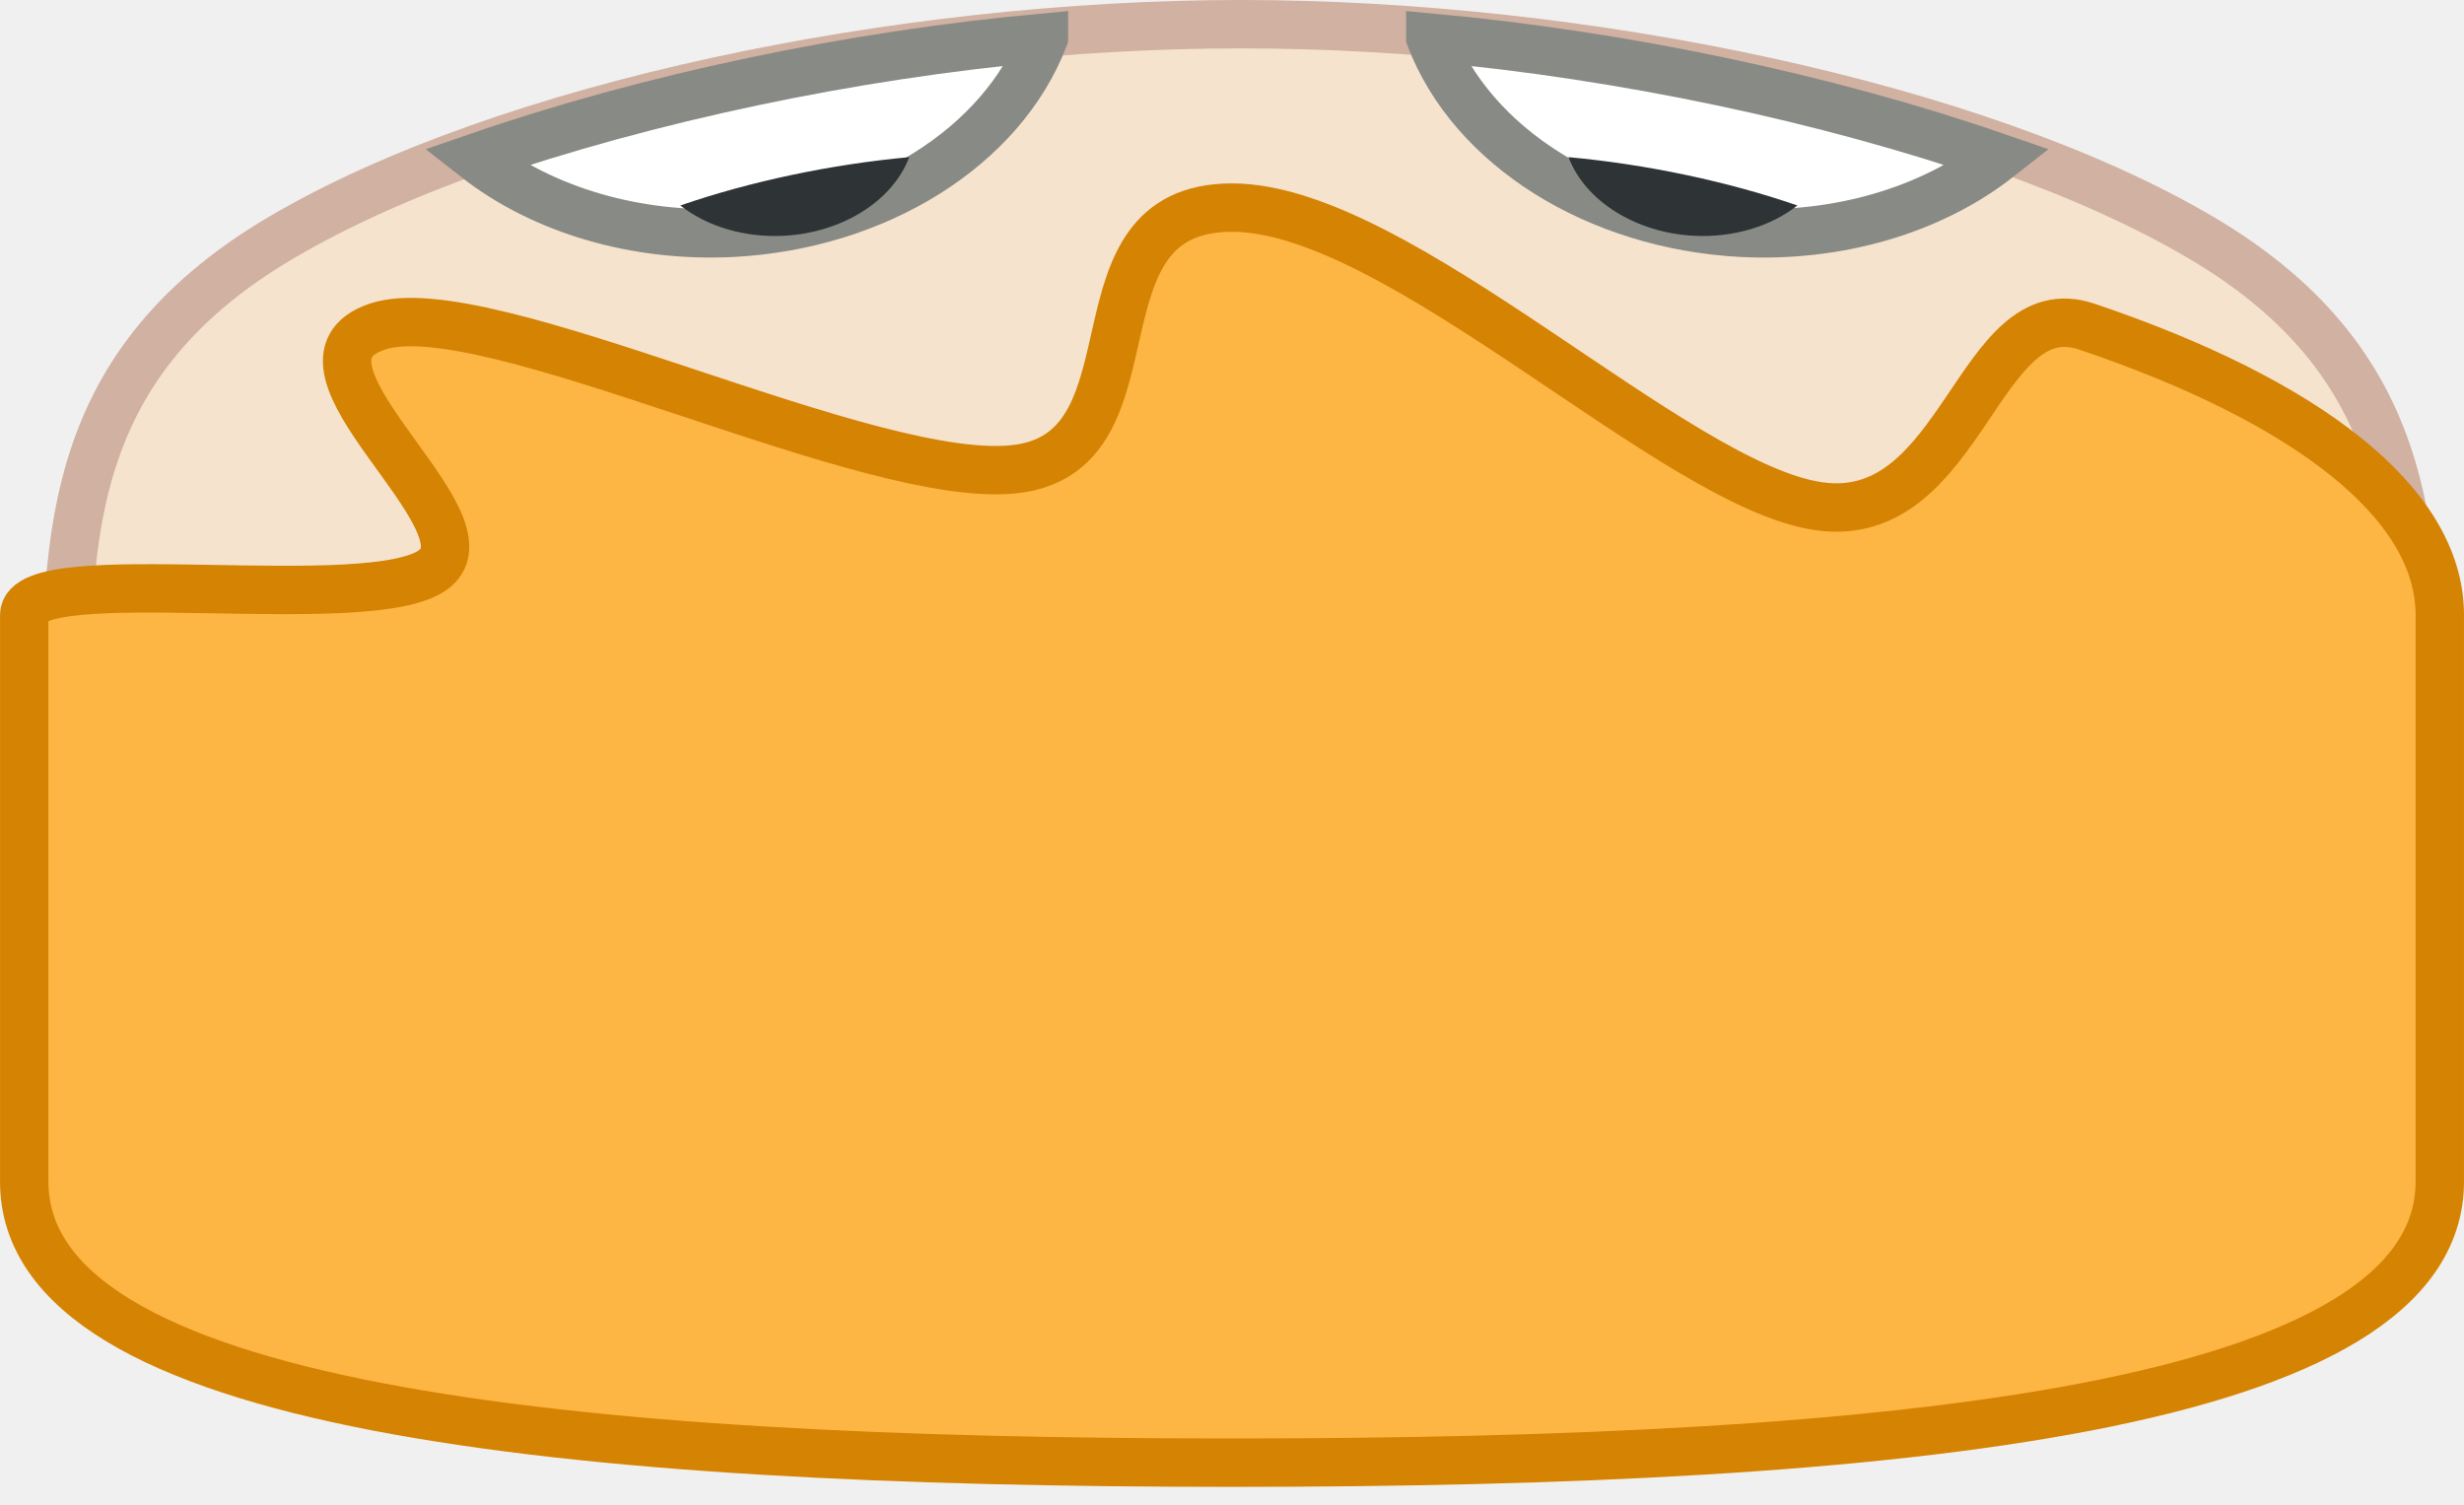
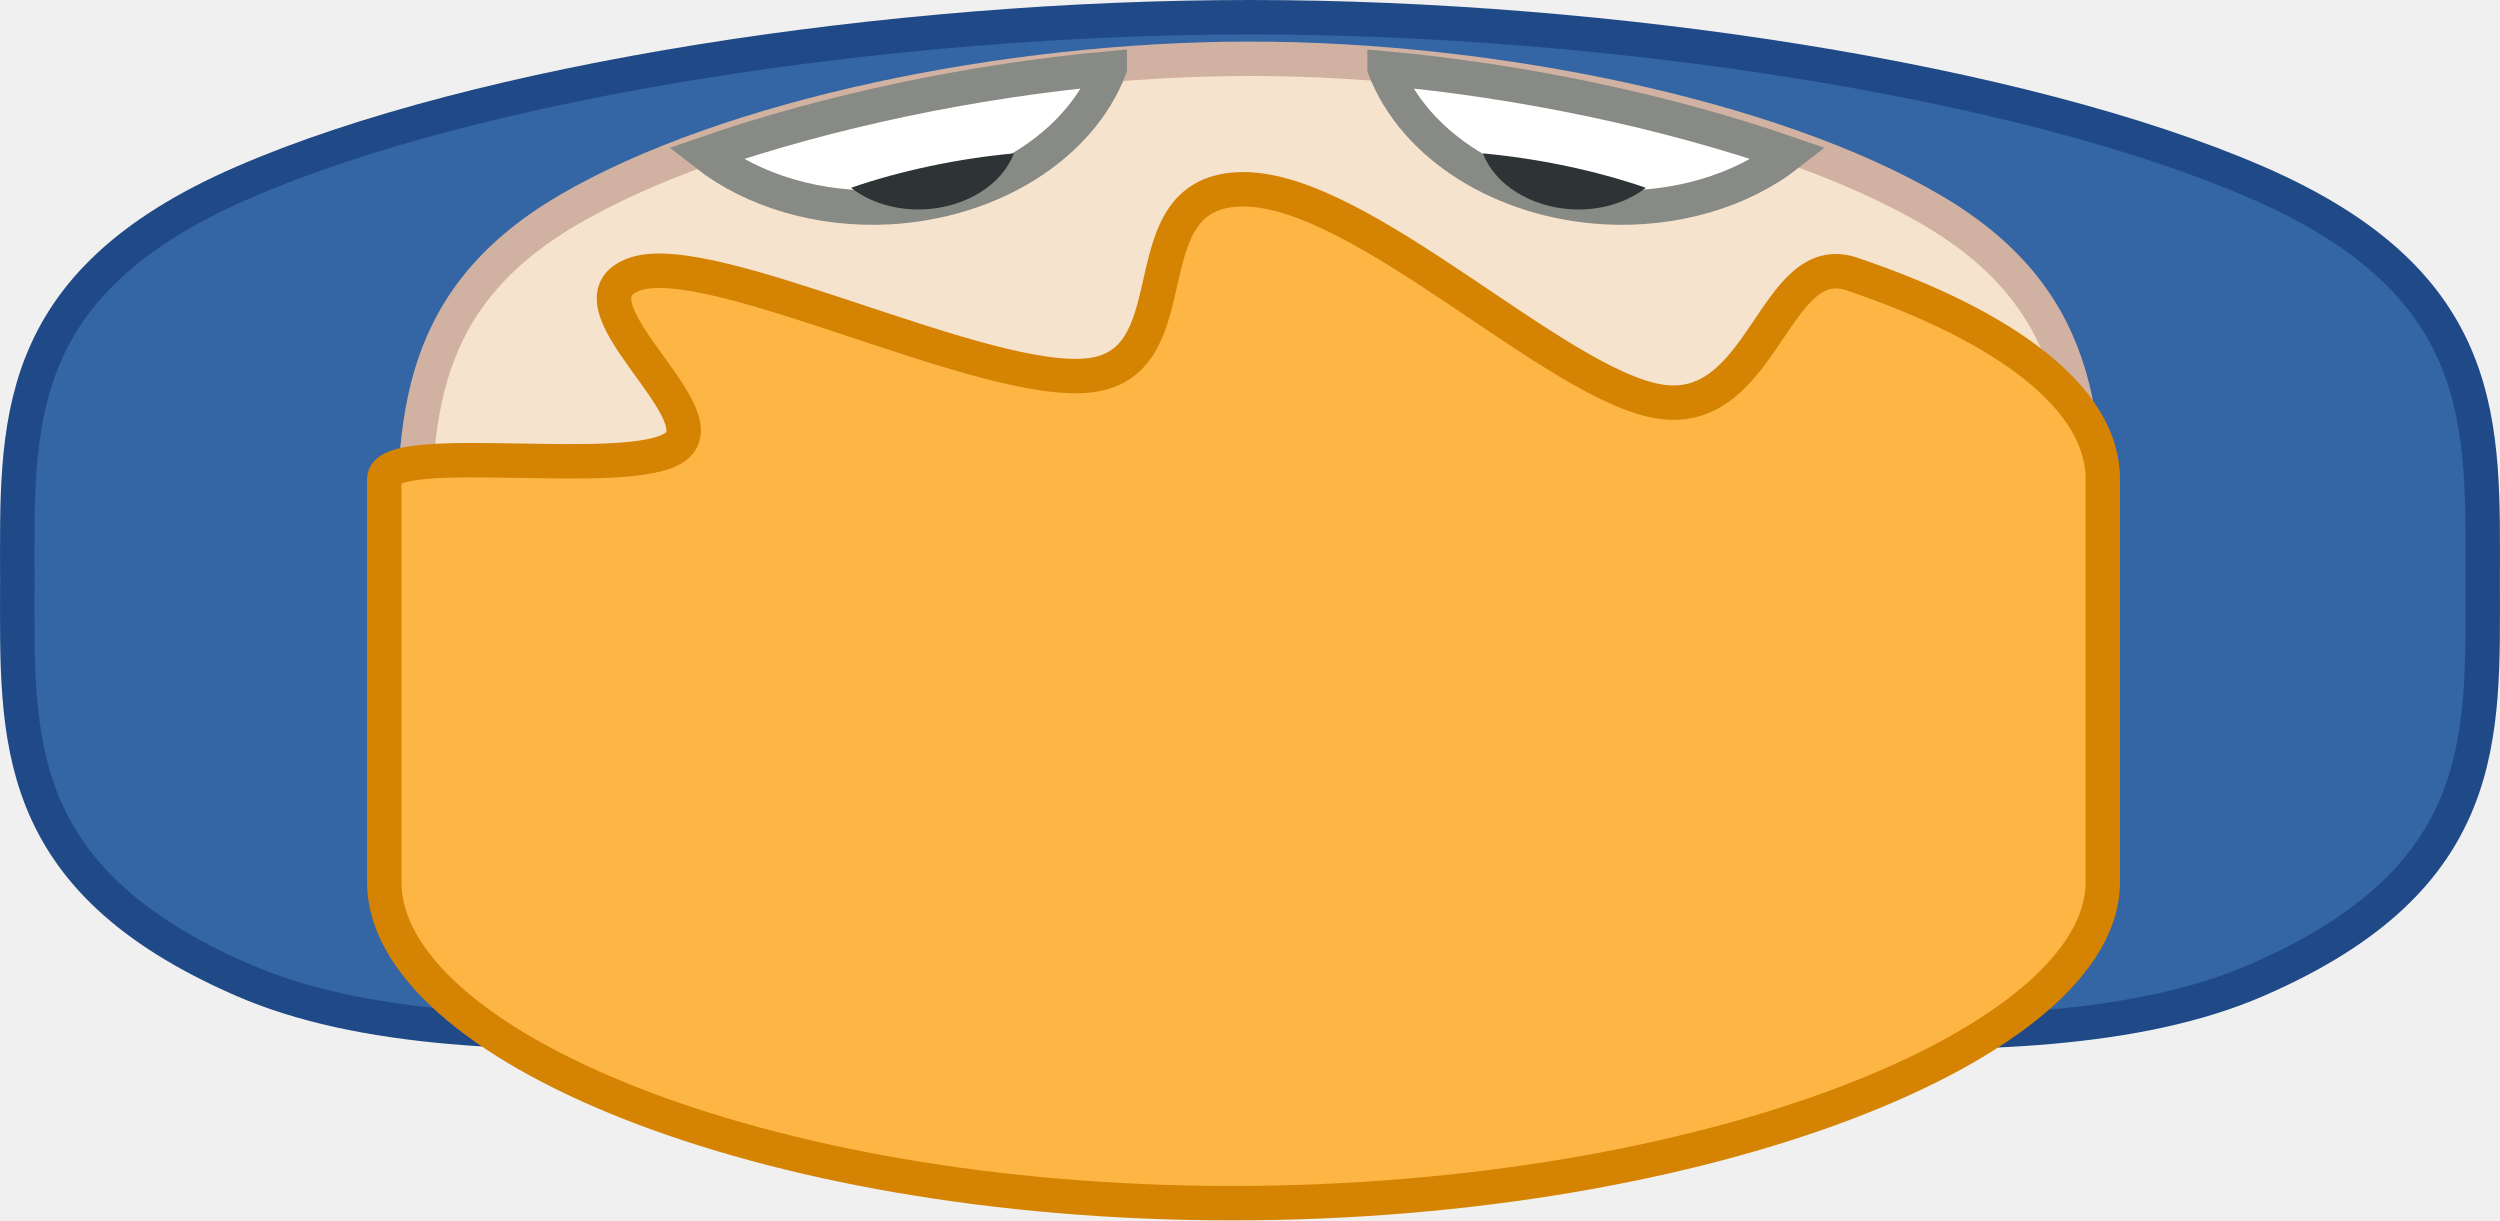
- <svg xmlns="http://www.w3.org/2000/svg" width="66.106mm" height="40.355mm" viewBox="0 0 234.232 142.991" id="svg2" version="1.1">
+ <svg xmlns="http://www.w3.org/2000/svg" width="94.276mm" height="46.021mm" viewBox="0 0 334.049 163.066" id="svg2" version="1.1">
  <defs id="defs4" />
-   <g id="layer1" transform="translate(314.9565,-121.087)">
+   <g id="layer1" transform="translate(364.0008,-115.5308)">
    <g id="g3356">
      <g id="g3406" transform="translate(343.4519,89.90358)">
+         <path style="fill:#3465a4;fill-opacity:1;stroke:#204a87;stroke-width:4.6;stroke-miterlimit:4;stroke-dasharray:none;stroke-opacity:1" d="m -375.714,103.298 c 0,20.813 1.221,39.656 -30.188,53.295 -31.409,13.639 -86.598,3.014 -134.527,3.014 -47.928,0 -103.118,10.626 -134.527,-3.014 -31.409,-13.639 -30.188,-32.482 -30.188,-53.295 0,-20.813 -1.221,-39.656 30.188,-53.295 31.409,-13.639 86.598,-22.076 134.527,-22.076 47.928,0 103.118,8.436 134.527,22.076 31.409,13.639 30.188,32.482 30.188,53.295 z" id="path4141" />
        <path id="path3384" d="m -428.746,102.679 c 0,19.108 0.828,36.407 -20.468,48.929 -21.296,12.522 -58.717,2.767 -91.214,2.767 -32.497,0 -69.918,9.755 -91.214,-2.767 -21.296,-12.522 -20.468,-29.821 -20.468,-48.929 0,-19.108 -0.828,-36.407 20.468,-48.929 21.296,-12.522 58.717,-20.267 91.214,-20.267 32.497,0 69.918,7.745 91.214,20.267 21.296,12.522 20.468,29.821 20.468,48.929 z" style="fill:#f6e3cd;fill-opacity:1;stroke:#d1b1a1;stroke-width:4.6;stroke-miterlimit:4;stroke-dasharray:none;stroke-opacity:1" />
-         <path id="path3387" d="m -541.292,50.918 c 15.902,0 42.052,26.437 55.798,28.391 13.746,1.954 15.087,-20.574 25.463,-17.074 10.377,3.5 18.765,7.67 24.56,12.306 5.795,4.636 8.995,9.738 8.995,15.101 l 0,53.865 c 0,21.453 -51.208,26.724 -114.816,26.724 -63.608,0 -114.816,-5.271 -114.816,-26.724 l 0,-53.865 c 0,-5.363 33.208,0.249 39.003,-4.387 5.795,-4.636 -15.824,-19.52 -5.448,-23.02 10.377,-3.5 47.237,15.457 60.982,13.502 13.746,-1.954 4.377,-24.819 20.279,-24.819 z" style="fill:#fdb643;fill-opacity:1;stroke:#d58303;stroke-width:4.6;stroke-miterlimit:4;stroke-dasharray:none;stroke-opacity:1" />
+         <path id="path3387" d="m -541.292,50.918 c 15.902,0 42.052,26.437 55.798,28.391 13.746,1.954 15.087,-20.574 25.463,-17.074 10.377,3.5 18.765,7.67 24.56,12.306 5.795,4.636 8.995,9.738 8.995,15.101 l 0,53.865 c 0,21.453 -52.723,42.886 -116.331,42.886 -63.608,0 -113.301,-21.433 -113.301,-42.886 l 0,-53.865 c 0,-5.363 33.208,0.249 39.003,-4.387 5.795,-4.636 -15.824,-19.52 -5.448,-23.02 10.377,-3.5 47.237,15.457 60.982,13.502 13.746,-1.954 4.377,-24.819 20.279,-24.819 z" style="fill:#fdb643;fill-opacity:1;stroke:#d58303;stroke-width:4.6;stroke-miterlimit:4;stroke-dasharray:none;stroke-opacity:1" />
        <path style="fill:#ffffff;fill-opacity:1;stroke:#888a85;stroke-width:4.6;stroke-miterlimit:4;stroke-dasharray:none;stroke-opacity:1" d="m -522.44,34.757 c 18.362,1.68 37.543,5.708 54.023,11.408 a 32.325,25.254 2.992 0 1 -24.445,7.148 32.325,25.254 2.992 0 1 -29.578,-18.555 z" id="path3394" />
        <path id="path3396" d="m -559.173,34.757 c -18.362,1.68 -37.543,5.708 -54.023,11.408 a 25.254,32.325 87.008 0 0 24.445,7.148 25.254,32.325 87.008 0 0 29.578,-18.555 z" style="fill:#ffffff;fill-opacity:1;stroke:#888a85;stroke-width:4.6;stroke-miterlimit:4;stroke-dasharray:none;stroke-opacity:1" />
        <path id="path3398" d="m -509.308,46.122 c 7.398,0.677 15.126,2.3 21.766,4.596 a 13.024,10.175 2.992 0 1 -9.849,2.88 13.024,10.175 2.992 0 1 -11.917,-7.476 z" style="fill:#2e3436;fill-opacity:1;stroke:none;stroke-width:4.6;stroke-miterlimit:4;stroke-dasharray:none;stroke-opacity:1" />
        <path style="fill:#2e3436;fill-opacity:1;stroke:none;stroke-width:4.6;stroke-miterlimit:4;stroke-dasharray:none;stroke-opacity:1" d="m -571.97,46.122 c -7.398,0.677 -15.126,2.3 -21.766,4.596 a 10.175,13.024 87.008 0 0 9.849,2.88 10.175,13.024 87.008 0 0 11.917,-7.476 z" id="path3402" />
      </g>
    </g>
  </g>
</svg>
